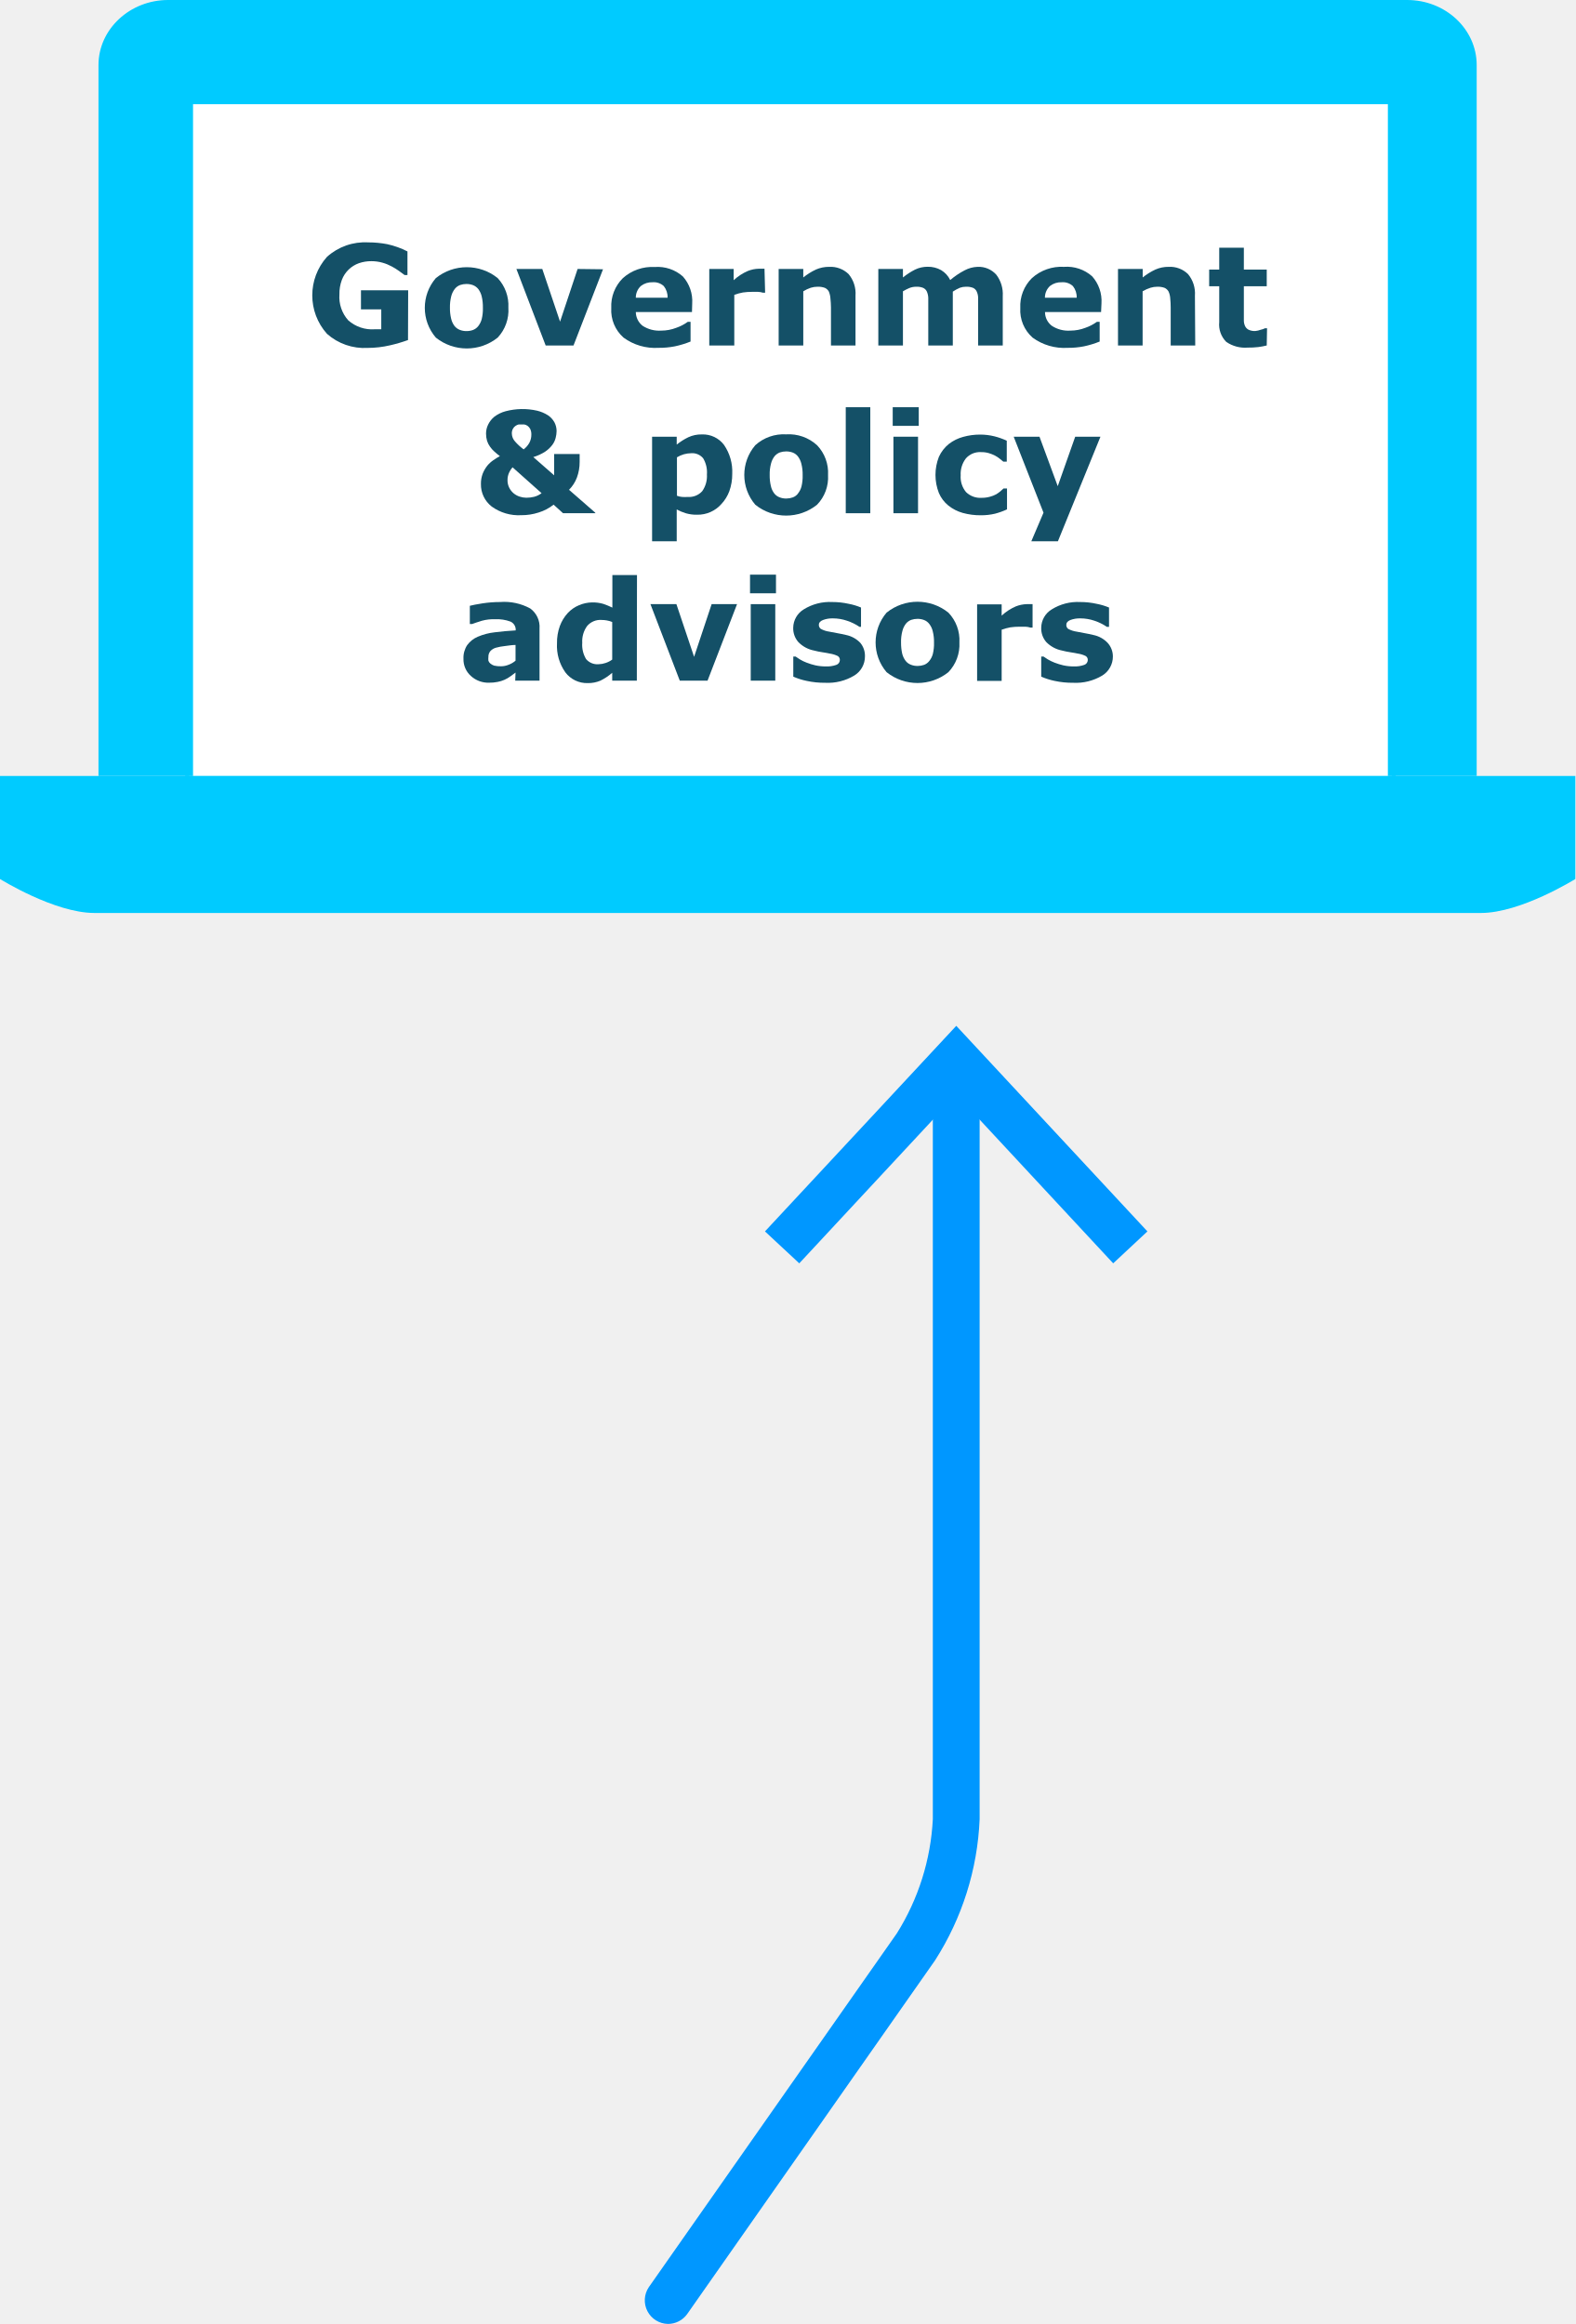
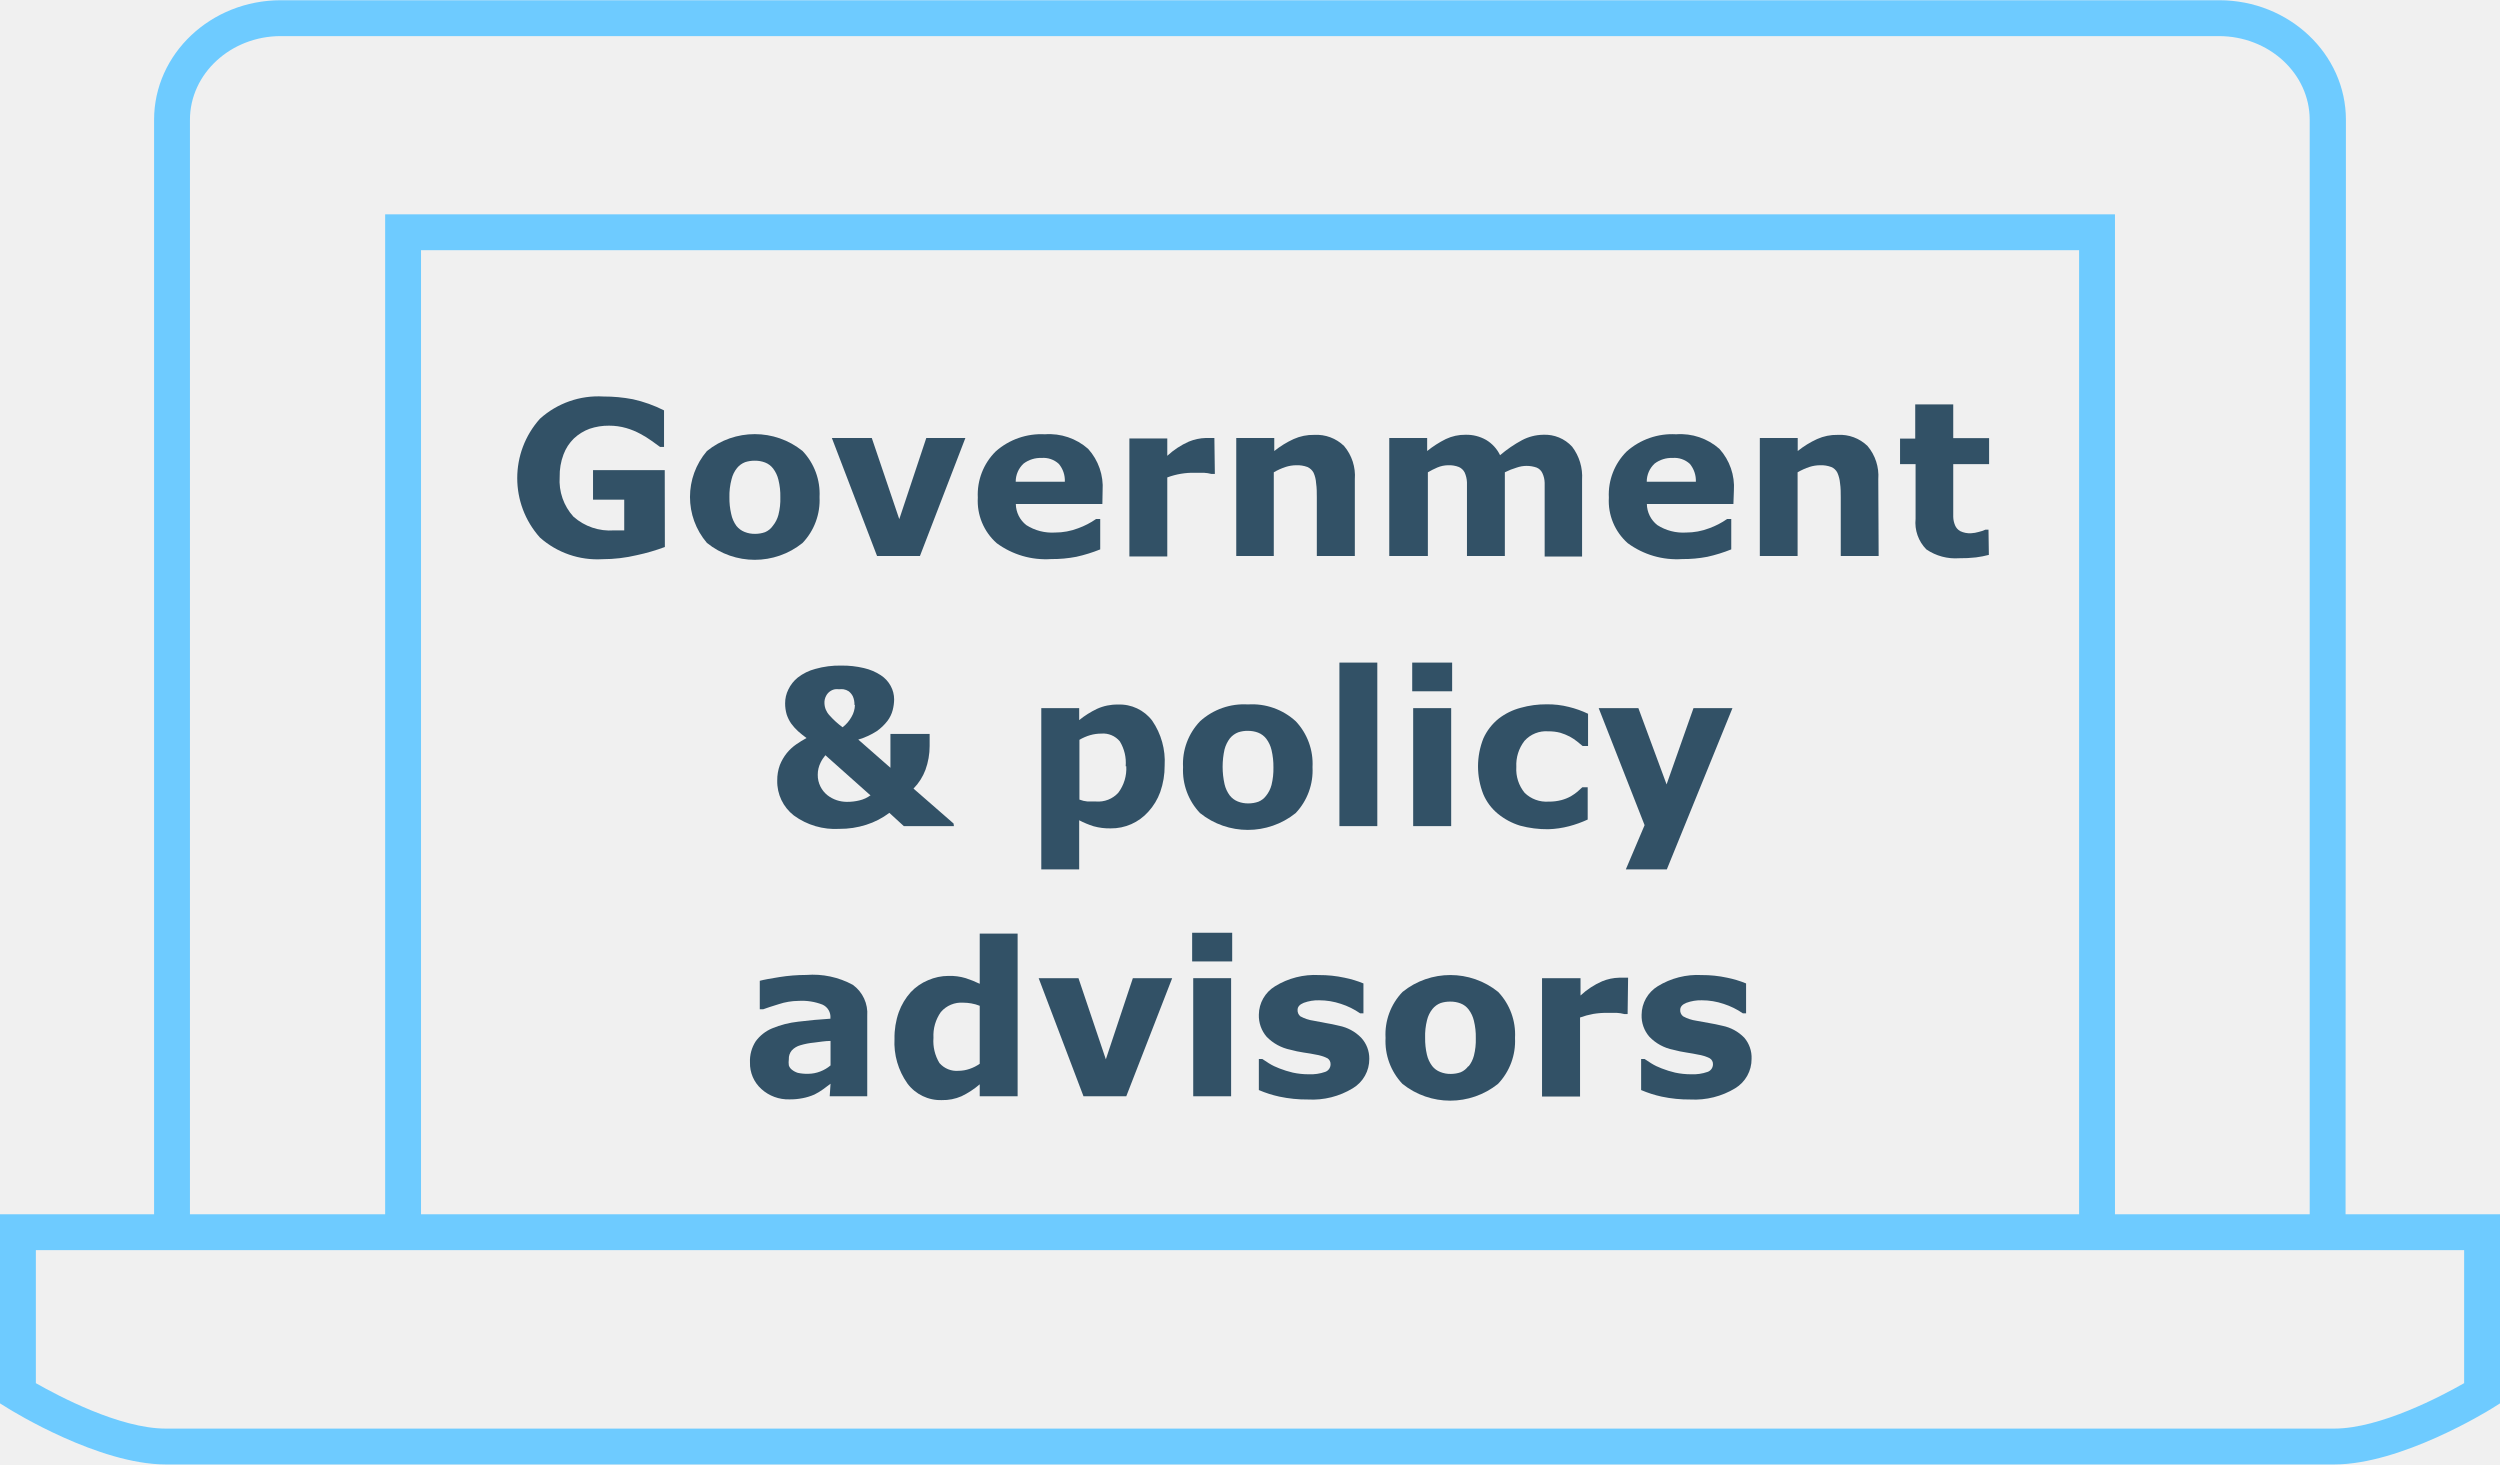
- <svg xmlns="http://www.w3.org/2000/svg" id="afeffcc4-67c7-4dec-82b9-a93446658d7a" data-name="step5" viewBox="0 0 200.24 295.51">
+ <svg xmlns="http://www.w3.org/2000/svg" viewBox="0 0 209.14 122.51">
  <defs>
-     <style>.e803ece7-12a7-47c3-8805-55525eedd2a8{fill:#0097ff;}.bf9d96b6-3278-4736-8ad5-0d0b745de29f{fill:#00cbff;}.fc7dc195-e291-43d7-87df-3a882e9edf15{fill:#fff;stroke:#00cbff;stroke-miterlimit:10;}.a5e26a84-f7de-486a-a363-927e41615ff6{fill:#145067;}</style>
+     <style>.cls-1{fill:#6ecbff;}.cls-2{isolation:isolate;}.cls-3{fill:#325166;}</style>
  </defs>
-   <path class="e803ece7-12a7-47c3-8805-55525eedd2a8" d="M550.64,461.57a3,3,0,0,1-2.43-4.67l31.54-45a30.2,30.2,0,0,0,4.57-14.52V303a3,3,0,0,1,5.95,0v94.4a36.07,36.07,0,0,1-5.66,17.93l-31.53,45A3,3,0,0,1,550.64,461.57Z" transform="translate(-465.73 -166.07)" />
-   <polygon class="e803ece7-12a7-47c3-8805-55525eedd2a8" points="145.87 156.58 141.52 160.64 121.57 139.17 101.61 160.64 97.25 156.58 121.57 130.44 145.87 156.58" />
-   <path class="bf9d96b6-3278-4736-8ad5-0d0b745de29f" d="M478.25,264.74v-90.4c0-4.56,4-8.27,8.84-8.27H644.62c4.88,0,8.84,3.71,8.84,8.27v90.4" transform="translate(-465.73 -166.07)" />
-   <polyline class="fc7dc195-e291-43d7-87df-3a882e9edf15" points="176.94 98.68 176.94 12.75 24.04 12.75 24.04 98.68" />
-   <path class="bf9d96b6-3278-4736-8ad5-0d0b745de29f" d="M465.73,264.74v13.1s6.92,4.32,12,4.32H654c5.09,0,12-4.32,12-4.32v-13.1Z" transform="translate(-465.73 -166.07)" />
-   <path class="a5e26a84-f7de-486a-a363-927e41615ff6" d="M517.6,209.31a19.3,19.3,0,0,1-2.29.67,12.6,12.6,0,0,1-2.85.33,7.16,7.16,0,0,1-5.16-1.79,7.34,7.34,0,0,1,0-9.79,7.21,7.21,0,0,1,5.24-1.84,12.68,12.68,0,0,1,2.43.23,10.52,10.52,0,0,1,2.56.92v3h-.37l-.71-.52a7.66,7.66,0,0,0-.9-.56,5.71,5.71,0,0,0-1.17-.48,5.15,5.15,0,0,0-1.43-.2,4.75,4.75,0,0,0-1.6.26,3.63,3.63,0,0,0-1.29.8,3.58,3.58,0,0,0-.87,1.32,5,5,0,0,0-.31,1.85A4.45,4.45,0,0,0,510,206.8a4.56,4.56,0,0,0,3.36,1.14h.42l.42,0v-2.53h-2.58v-2.43h6Z" transform="translate(-465.73 -166.07)" />
-   <path class="a5e26a84-f7de-486a-a363-927e41615ff6" d="M530.36,205.18A5.08,5.08,0,0,1,529,209a6.29,6.29,0,0,1-7.86,0,5.8,5.8,0,0,1,0-7.57,6.27,6.27,0,0,1,7.86,0A5.11,5.11,0,0,1,530.36,205.18Zm-3.84,2.37a2.54,2.54,0,0,0,.45-.9,5.49,5.49,0,0,0,.15-1.45,5.89,5.89,0,0,0-.15-1.44,2.59,2.59,0,0,0-.43-.93,1.62,1.62,0,0,0-.67-.5,2.32,2.32,0,0,0-.84-.15,2.44,2.44,0,0,0-.8.13,1.56,1.56,0,0,0-.67.48,2.53,2.53,0,0,0-.46.93,5.52,5.52,0,0,0-.17,1.48,5.6,5.6,0,0,0,.15,1.38,2.48,2.48,0,0,0,.43.94,1.63,1.63,0,0,0,.66.49,2.26,2.26,0,0,0,.88.16,2.38,2.38,0,0,0,.81-.14A1.57,1.57,0,0,0,526.52,207.55Z" transform="translate(-465.73 -166.07)" />
-   <path class="a5e26a84-f7de-486a-a363-927e41615ff6" d="M542.39,200.31,538.64,210H535.1l-3.72-9.73h3.29l2.26,6.7,2.23-6.7Z" transform="translate(-465.73 -166.07)" />
-   <path class="a5e26a84-f7de-486a-a363-927e41615ff6" d="M553.7,205.75h-7.14a2.25,2.25,0,0,0,.87,1.75,3.86,3.86,0,0,0,2.36.61,5.27,5.27,0,0,0,1.92-.36,5.61,5.61,0,0,0,1.46-.76h.35v2.51a12,12,0,0,1-2,.61,10.27,10.27,0,0,1-2.07.19A6.81,6.81,0,0,1,545,209a4.65,4.65,0,0,1-1.56-3.76,5,5,0,0,1,1.48-3.81,5.61,5.61,0,0,1,4.05-1.41,4.84,4.84,0,0,1,3.57,1.2,4.71,4.71,0,0,1,1.19,3.45Zm-3.1-1.82a2.24,2.24,0,0,0-.48-1.48,1.88,1.88,0,0,0-1.43-.49,2.28,2.28,0,0,0-1.48.47,2,2,0,0,0-.65,1.5Z" transform="translate(-465.73 -166.07)" />
-   <path class="a5e26a84-f7de-486a-a363-927e41615ff6" d="M563,203.29h-.27a2.5,2.5,0,0,0-.64-.11l-.74,0a8.06,8.06,0,0,0-1.17.08,6.77,6.77,0,0,0-1.1.3V210H555.9v-9.73H559v1.43a6.39,6.39,0,0,1,1.79-1.17,4,4,0,0,1,1.4-.29h.37l.36,0Z" transform="translate(-465.73 -166.07)" />
-   <path class="a5e26a84-f7de-486a-a363-927e41615ff6" d="M574.49,210h-3.12v-4.82a11.5,11.5,0,0,0-.07-1.18,2.72,2.72,0,0,0-.2-.86,1.11,1.11,0,0,0-.51-.47,2.52,2.52,0,0,0-.93-.14,2.9,2.9,0,0,0-.86.13,4.48,4.48,0,0,0-.95.45V210h-3.13v-9.73h3.13v1.08a8,8,0,0,1,1.59-1,4.14,4.14,0,0,1,1.7-.35,3.3,3.3,0,0,1,2.47.92,3.84,3.84,0,0,1,.88,2.75Z" transform="translate(-465.73 -166.07)" />
-   <path class="a5e26a84-f7de-486a-a363-927e41615ff6" d="M586.86,203.15V210h-3.12v-4.86c0-.47,0-.87,0-1.21a2.19,2.19,0,0,0-.19-.81.94.94,0,0,0-.47-.45,2.15,2.15,0,0,0-.89-.14,2.28,2.28,0,0,0-.89.18,7.05,7.05,0,0,0-.78.4V210h-3.13v-9.73h3.13v1.08a8.61,8.61,0,0,1,1.54-1,3.63,3.63,0,0,1,1.62-.36,3.35,3.35,0,0,1,1.7.43,3,3,0,0,1,1.15,1.26,9.73,9.73,0,0,1,1.82-1.23A3.8,3.8,0,0,1,590,200a3,3,0,0,1,2.39,1,4.07,4.07,0,0,1,.82,2.72V210h-3.13v-4.86c0-.48,0-.88,0-1.21a2,2,0,0,0-.19-.81.92.92,0,0,0-.46-.45,2.26,2.26,0,0,0-.91-.14,2.21,2.21,0,0,0-.76.13A5.78,5.78,0,0,0,586.86,203.15Z" transform="translate(-465.73 -166.07)" />
-   <path class="a5e26a84-f7de-486a-a363-927e41615ff6" d="M605.71,205.75h-7.13a2.19,2.19,0,0,0,.87,1.75,3.82,3.82,0,0,0,2.36.61,5.26,5.26,0,0,0,1.91-.36,5.61,5.61,0,0,0,1.46-.76h.35v2.51a12,12,0,0,1-2,.61,10.2,10.2,0,0,1-2.07.19A6.83,6.83,0,0,1,597,209a4.65,4.65,0,0,1-1.56-3.76,5,5,0,0,1,1.48-3.81A5.61,5.61,0,0,1,601,200a4.84,4.84,0,0,1,3.57,1.2,4.71,4.71,0,0,1,1.19,3.45Zm-3.1-1.82a2.24,2.24,0,0,0-.48-1.48,1.88,1.88,0,0,0-1.43-.49,2.28,2.28,0,0,0-1.48.47,2,2,0,0,0-.65,1.5Z" transform="translate(-465.73 -166.07)" />
-   <path class="a5e26a84-f7de-486a-a363-927e41615ff6" d="M617.68,210h-3.12v-4.82a11.51,11.51,0,0,0-.06-1.18,2.43,2.43,0,0,0-.21-.86,1.11,1.11,0,0,0-.51-.47,2.52,2.52,0,0,0-.93-.14,2.9,2.9,0,0,0-.86.13,4.72,4.72,0,0,0-1,.45V210h-3.13v-9.73H611v1.08a8,8,0,0,1,1.6-1,4.07,4.07,0,0,1,1.7-.35,3.27,3.27,0,0,1,2.46.92,3.84,3.84,0,0,1,.88,2.75Z" transform="translate(-465.73 -166.07)" />
-   <path class="a5e26a84-f7de-486a-a363-927e41615ff6" d="M626.77,210a10.51,10.51,0,0,1-1.06.2,10.9,10.9,0,0,1-1.38.07,4.2,4.2,0,0,1-2.71-.73,3.12,3.12,0,0,1-.89-2.52v-4.55h-1.28v-2.12h1.28v-2.78h3.13v2.78h2.91v2.12h-2.91v3.45c0,.34,0,.64,0,.89a1.67,1.67,0,0,0,.14.69,1,1,0,0,0,.43.48,1.77,1.77,0,0,0,.89.18A2.6,2.6,0,0,0,626,208a2,2,0,0,0,.55-.19h.26Z" transform="translate(-465.73 -166.07)" />
-   <path class="a5e26a84-f7de-486a-a363-927e41615ff6" d="M541.44,231.33h-4.13l-1.2-1.09a5.78,5.78,0,0,1-1.91,1,6.94,6.94,0,0,1-2.2.34,5.85,5.85,0,0,1-3.76-1.1,3.54,3.54,0,0,1-1.37-2.88,3.59,3.59,0,0,1,.22-1.29,4.12,4.12,0,0,1,.57-1,3.79,3.79,0,0,1,.78-.72,8.44,8.44,0,0,1,.84-.52q-.36-.27-.69-.57a3.44,3.44,0,0,1-.57-.64,2.64,2.64,0,0,1-.37-.73,3.24,3.24,0,0,1-.13-.92,2.58,2.58,0,0,1,.26-1.14,3,3,0,0,1,.78-1,4.17,4.17,0,0,1,1.45-.71,8.41,8.41,0,0,1,4-.07,4.55,4.55,0,0,1,1.39.59,2.6,2.6,0,0,1,.81.88,2.41,2.41,0,0,1,.28,1.12,3.62,3.62,0,0,1-.12.87,2.49,2.49,0,0,1-.43.9,3.8,3.8,0,0,1-.89.84,5.87,5.87,0,0,1-1.52.7l2.65,2.32V223.8h3.24v1a5.66,5.66,0,0,1-.35,2,4.37,4.37,0,0,1-1,1.55l3.3,2.88Zm-6.86-2.55-3.69-3.29a2.42,2.42,0,0,0-.41.62,2.19,2.19,0,0,0-.23,1,2.08,2.08,0,0,0,.23,1,2.24,2.24,0,0,0,.55.69,2.32,2.32,0,0,0,.77.42,2.79,2.79,0,0,0,.84.14,4.07,4.07,0,0,0,1-.12A2.71,2.71,0,0,0,534.58,228.78Zm-1.3-7.45a1.6,1.6,0,0,0-.14-.71,1.14,1.14,0,0,0-.34-.4,1.07,1.07,0,0,0-.43-.18l-.37,0-.33,0a1.24,1.24,0,0,0-.41.19,1,1,0,0,0-.32.36,1.14,1.14,0,0,0-.14.62,1.53,1.53,0,0,0,.41,1,6.73,6.73,0,0,0,1.09,1,2.71,2.71,0,0,0,.73-.84A2.19,2.19,0,0,0,533.28,221.33Z" transform="translate(-465.73 -166.07)" />
-   <path class="a5e26a84-f7de-486a-a363-927e41615ff6" d="M558.82,226.33a6.38,6.38,0,0,1-.37,2.2,4.85,4.85,0,0,1-1,1.62,4,4,0,0,1-3.1,1.37,4.83,4.83,0,0,1-1.41-.18,6.43,6.43,0,0,1-1.18-.49v4.05h-3.13V221.6h3.13v1a7.84,7.84,0,0,1,1.47-.93,3.89,3.89,0,0,1,1.72-.36,3.36,3.36,0,0,1,2.83,1.34A6,6,0,0,1,558.82,226.33Zm-3.22.07a3.47,3.47,0,0,0-.48-2.06,1.8,1.8,0,0,0-1.53-.64,3.63,3.63,0,0,0-.91.13,3.71,3.71,0,0,0-.89.39v4.89a2.43,2.43,0,0,0,.67.15,5.37,5.37,0,0,0,.7,0,2.26,2.26,0,0,0,1.84-.73A3.32,3.32,0,0,0,555.6,226.4Z" transform="translate(-465.73 -166.07)" />
-   <path class="a5e26a84-f7de-486a-a363-927e41615ff6" d="M571,226.47a5,5,0,0,1-1.4,3.78,6.27,6.27,0,0,1-7.85,0,5.82,5.82,0,0,1,0-7.57,5.37,5.37,0,0,1,3.92-1.38,5.31,5.31,0,0,1,3.94,1.39A5.07,5.07,0,0,1,571,226.47Zm-3.84,2.37a2.4,2.4,0,0,0,.46-.9,5.49,5.49,0,0,0,.15-1.45,5.4,5.4,0,0,0-.16-1.44,2.51,2.51,0,0,0-.43-.93,1.53,1.53,0,0,0-.66-.5,2.34,2.34,0,0,0-.85-.15,2.48,2.48,0,0,0-.8.13,1.68,1.68,0,0,0-.67.48,2.52,2.52,0,0,0-.45.93,5.14,5.14,0,0,0-.17,1.48,5.6,5.6,0,0,0,.15,1.38,2.34,2.34,0,0,0,.43.94,1.51,1.51,0,0,0,.66.49,2.23,2.23,0,0,0,.88.16,2.46,2.46,0,0,0,.81-.14A1.48,1.48,0,0,0,567.17,228.84Z" transform="translate(-465.73 -166.07)" />
-   <path class="a5e26a84-f7de-486a-a363-927e41615ff6" d="M576.37,231.33h-3.12V217.85h3.12Z" transform="translate(-465.73 -166.07)" />
-   <path class="a5e26a84-f7de-486a-a363-927e41615ff6" d="M582.53,220.22h-3.31v-2.37h3.31Zm-.09,11.11h-3.13V221.6h3.13Z" transform="translate(-465.73 -166.07)" />
-   <path class="a5e26a84-f7de-486a-a363-927e41615ff6" d="M590.44,231.59a8.41,8.41,0,0,1-2.32-.3,5.13,5.13,0,0,1-1.83-.94,4.14,4.14,0,0,1-1.2-1.59,6.3,6.3,0,0,1,0-4.6,4.48,4.48,0,0,1,1.27-1.64,5.17,5.17,0,0,1,1.82-.9,8,8,0,0,1,2.14-.29,7.52,7.52,0,0,1,1.83.22,8.79,8.79,0,0,1,1.57.56v2.66h-.44l-.44-.36a3.7,3.7,0,0,0-.62-.41,4.53,4.53,0,0,0-.78-.31,3.26,3.26,0,0,0-1-.13,2.37,2.37,0,0,0-1.91.79,3.23,3.23,0,0,0-.67,2.16,3,3,0,0,0,.68,2.13,2.59,2.59,0,0,0,2,.73,3.76,3.76,0,0,0,1.05-.14,3.51,3.51,0,0,0,.79-.31,4.33,4.33,0,0,0,.52-.37l.41-.37h.44v2.66a9,9,0,0,1-1.53.55A7.57,7.57,0,0,1,590.44,231.59Z" transform="translate(-465.73 -166.07)" />
-   <path class="a5e26a84-f7de-486a-a363-927e41615ff6" d="M600.2,227.89l2.22-6.29h3.21l-5.41,13.3h-3.38l1.55-3.64-3.79-9.66h3.28Z" transform="translate(-465.73 -166.07)" />
-   <path class="a5e26a84-f7de-486a-a363-927e41615ff6" d="M531.27,251.59l-.62.46a4,4,0,0,1-1.66.73,5.22,5.22,0,0,1-1.08.1,3.27,3.27,0,0,1-2.32-.86,2.82,2.82,0,0,1-.94-2.19,2.93,2.93,0,0,1,.48-1.74,3.22,3.22,0,0,1,1.35-1.06,7.62,7.62,0,0,1,2.15-.56c.85-.11,1.74-.19,2.66-.24v0a1.13,1.13,0,0,0-.66-1.12,4.88,4.88,0,0,0-1.94-.3A5.62,5.62,0,0,0,527,245c-.58.18-1,.32-1.25.42h-.29V243.1c.33-.09.87-.19,1.61-.31a15.12,15.12,0,0,1,2.23-.17,6.89,6.89,0,0,1,3.84.82,2.89,2.89,0,0,1,1.18,2.56v6.62h-3.09Zm0-1.51v-2c-.42,0-.88.08-1.37.14a6.84,6.84,0,0,0-1.12.21,1.51,1.51,0,0,0-.71.43,1.1,1.1,0,0,0-.25.74,2.17,2.17,0,0,0,0,.49.79.79,0,0,0,.26.36,1.4,1.4,0,0,0,.48.26,3.59,3.59,0,0,0,.87.08,2.51,2.51,0,0,0,.95-.19A2.92,2.92,0,0,0,531.27,250.08Z" transform="translate(-465.73 -166.07)" />
-   <path class="a5e26a84-f7de-486a-a363-927e41615ff6" d="M546.69,252.62h-3.13v-1a6.85,6.85,0,0,1-1.5,1,3.94,3.94,0,0,1-1.62.31,3.43,3.43,0,0,1-2.84-1.37,5.84,5.84,0,0,1-1.06-3.69,6.17,6.17,0,0,1,.36-2.19,5,5,0,0,1,1-1.65,4.08,4.08,0,0,1,1.43-1,4.37,4.37,0,0,1,1.67-.36,4.78,4.78,0,0,1,1.44.19,10.59,10.59,0,0,1,1.14.47v-4.14h3.13Zm-3.13-2.68v-4.78a3.22,3.22,0,0,0-.69-.2,4,4,0,0,0-.66-.06,2.21,2.21,0,0,0-1.84.77,3.31,3.31,0,0,0-.62,2.13,3.52,3.52,0,0,0,.49,2.08,1.88,1.88,0,0,0,1.59.65,2.94,2.94,0,0,0,.89-.16A3,3,0,0,0,543.56,249.94Z" transform="translate(-465.73 -166.07)" />
-   <path class="a5e26a84-f7de-486a-a363-927e41615ff6" d="M559.43,242.89l-3.75,9.73h-3.53l-3.73-9.73h3.3l2.25,6.7,2.23-6.7Z" transform="translate(-465.73 -166.07)" />
-   <path class="a5e26a84-f7de-486a-a363-927e41615ff6" d="M564.38,241.51h-3.3v-2.37h3.3Zm-.09,11.11h-3.12v-9.73h3.12Z" transform="translate(-465.73 -166.07)" />
-   <path class="a5e26a84-f7de-486a-a363-927e41615ff6" d="M575.69,249.54a2.82,2.82,0,0,1-1.36,2.43,6.51,6.51,0,0,1-3.7.92,10.61,10.61,0,0,1-2.35-.24,8.55,8.55,0,0,1-1.7-.54v-2.56h.29l.54.36a5.08,5.08,0,0,0,.87.42,8,8,0,0,0,1.1.34,6.14,6.14,0,0,0,1.32.14,3.57,3.57,0,0,0,1.36-.2.66.66,0,0,0,.44-.6.57.57,0,0,0-.26-.52,3.37,3.37,0,0,0-1-.31c-.23-.05-.54-.11-.94-.17a8.91,8.91,0,0,1-1.08-.22,3.77,3.77,0,0,1-2-1.08,2.63,2.63,0,0,1-.65-1.82,2.78,2.78,0,0,1,1.33-2.33,6.27,6.27,0,0,1,3.64-.94,9.49,9.49,0,0,1,2.09.23,7.57,7.57,0,0,1,1.56.47v2.46H575a6.36,6.36,0,0,0-1.59-.78,5.56,5.56,0,0,0-1.79-.3,3.34,3.34,0,0,0-1.27.21c-.35.14-.52.34-.52.59a.63.63,0,0,0,.24.53,3.13,3.13,0,0,0,1.1.36c.31.07.66.13,1,.19s.74.14,1.11.23a3.47,3.47,0,0,1,1.82,1A2.56,2.56,0,0,1,575.69,249.54Z" transform="translate(-465.73 -166.07)" />
-   <path class="a5e26a84-f7de-486a-a363-927e41615ff6" d="M587.7,247.76a5.08,5.08,0,0,1-1.4,3.78,6.29,6.29,0,0,1-7.86,0,5.83,5.83,0,0,1,0-7.57,6.27,6.27,0,0,1,7.86,0A5.07,5.07,0,0,1,587.7,247.76Zm-3.84,2.37a2.4,2.4,0,0,0,.46-.9,5.49,5.49,0,0,0,.15-1.45,5.4,5.4,0,0,0-.16-1.44,2.39,2.39,0,0,0-.43-.92,1.51,1.51,0,0,0-.67-.51,2.32,2.32,0,0,0-.84-.15,2.48,2.48,0,0,0-.8.13,1.62,1.62,0,0,0-.67.48,2.52,2.52,0,0,0-.45.93,5.14,5.14,0,0,0-.17,1.48,6.18,6.18,0,0,0,.14,1.38,2.49,2.49,0,0,0,.44.94,1.51,1.51,0,0,0,.66.49,2.23,2.23,0,0,0,.88.16,2.46,2.46,0,0,0,.81-.14A1.54,1.54,0,0,0,583.86,250.13Z" transform="translate(-465.73 -166.07)" />
-   <path class="a5e26a84-f7de-486a-a363-927e41615ff6" d="M597,245.87h-.28a2.34,2.34,0,0,0-.64-.11l-.73,0a8.11,8.11,0,0,0-1.18.08,7.05,7.05,0,0,0-1.1.3v6.51h-3.12v-9.73h3.12v1.43a6.39,6.39,0,0,1,1.79-1.17,4.07,4.07,0,0,1,1.4-.29h.37l.37,0Z" transform="translate(-465.73 -166.07)" />
-   <path class="a5e26a84-f7de-486a-a363-927e41615ff6" d="M607.21,249.54a2.83,2.83,0,0,1-1.35,2.43,6.53,6.53,0,0,1-3.7.92,10.71,10.71,0,0,1-2.36-.24,8.78,8.78,0,0,1-1.7-.54v-2.56h.29l.54.36a6,6,0,0,0,.87.42,8.44,8.44,0,0,0,1.1.34,6.14,6.14,0,0,0,1.32.14,3.57,3.57,0,0,0,1.36-.2.66.66,0,0,0,.44-.6.57.57,0,0,0-.26-.52,3.27,3.27,0,0,0-1-.31c-.23-.05-.54-.11-.94-.17a9.78,9.78,0,0,1-1.08-.22,3.81,3.81,0,0,1-2-1.08,2.63,2.63,0,0,1-.64-1.82,2.76,2.76,0,0,1,1.33-2.33,6.23,6.23,0,0,1,3.63-.94,9.43,9.43,0,0,1,2.09.23,7.9,7.9,0,0,1,1.57.47v2.46h-.27a6.29,6.29,0,0,0-1.58-.78,5.57,5.57,0,0,0-1.8-.3,3.37,3.37,0,0,0-1.27.21c-.34.14-.51.34-.51.59a.62.62,0,0,0,.23.53,3.22,3.22,0,0,0,1.1.36c.32.07.66.13,1,.19s.73.14,1.1.23a3.43,3.43,0,0,1,1.82,1A2.56,2.56,0,0,1,607.21,249.54Z" transform="translate(-465.73 -166.07)" />
+   <g id="Capa_3" data-name="Capa 3">
+     <g id="Group_332" data-name="Group 332">
+       <g id="Path_520" data-name="Path 520">
+         <path class="cls-1" d="M304,285.25h-3V192.19c0-3.87-3.41-7-7.6-7H131.27c-4.19,0-7.6,3.15-7.6,7v93.06h-3V192.19c0-5.52,4.76-10,10.6-10H293.43c5.85,0,10.6,4.5,10.6,10Z" transform="translate(-107.78 -182.17)" />
+       </g>
+       <g id="Path_521" data-name="Path 521">
+         <polygon class="cls-1" points="35.22 103.08 32.22 103.08 32.22 17.93 176.93 17.93 176.93 103.08 173.93 103.08 173.93 20.93 35.22 20.93 35.22 103.08" />
+       </g>
+       <g id="Path_522" data-name="Path 522">
+         <path class="cls-1" d="M303.06,304.68H121.64c-5.6,0-12.84-4.48-13.15-4.67l-.71-.44V283.75H316.92v15.82l-.7.44C315.91,300.2,308.66,304.68,303.06,304.68Zm-192.28-6.8c1.87,1.06,7,3.8,10.86,3.8H303.06c3.84,0,9-2.74,10.86-3.8V286.75H110.78Z" transform="translate(-107.78 -182.17)" />
+       </g>
+     </g>
+     <g id="Government_policy_advisors" data-name="Government policy advisors" class="cls-2">
+       <g class="cls-2">
+         <path class="cls-3" d="M163.4,227.93a16.73,16.73,0,0,1-2.33.68,12.46,12.46,0,0,1-2.89.34,7.23,7.23,0,0,1-5.23-1.81,7.45,7.45,0,0,1,0-9.94,7.28,7.28,0,0,1,5.31-1.86,13,13,0,0,1,2.47.23,11.13,11.13,0,0,1,2.6.93v3.06H163l-.72-.52a8,8,0,0,0-.92-.57,6,6,0,0,0-1.19-.49,5.17,5.17,0,0,0-1.44-.2,4.93,4.93,0,0,0-1.63.26,3.88,3.88,0,0,0-1.31.81,3.62,3.62,0,0,0-.87,1.34,5,5,0,0,0-.32,1.88,4.48,4.48,0,0,0,1.15,3.32,4.6,4.6,0,0,0,3.4,1.15h.43l.42,0v-2.57h-2.61v-2.47h6Z" transform="translate(-107.78 -182.17)" />
+         <path class="cls-3" d="M176.34,223.75a5.19,5.19,0,0,1-1.42,3.84,6.37,6.37,0,0,1-8,0,5.92,5.92,0,0,1,0-7.69,6.37,6.37,0,0,1,8,0A5.19,5.19,0,0,1,176.34,223.75Zm-3.9,2.4a2.44,2.44,0,0,0,.46-.91,5.24,5.24,0,0,0,.16-1.47,5.51,5.51,0,0,0-.16-1.46,2.49,2.49,0,0,0-.44-.94,1.53,1.53,0,0,0-.68-.51,2.34,2.34,0,0,0-.85-.15,2.55,2.55,0,0,0-.81.12,1.61,1.61,0,0,0-.68.49,2.36,2.36,0,0,0-.46.94,5.33,5.33,0,0,0-.18,1.51,5.77,5.77,0,0,0,.15,1.4,2.54,2.54,0,0,0,.44,1,1.65,1.65,0,0,0,.68.5,2.24,2.24,0,0,0,.89.16,2.48,2.48,0,0,0,.82-.14A1.51,1.51,0,0,0,172.44,226.15Z" transform="translate(-107.78 -182.17)" />
+         <path class="cls-3" d="M188.54,218.81l-3.8,9.87h-3.59l-3.78-9.87h3.34l2.3,6.79,2.26-6.79Z" transform="translate(-107.78 -182.17)" />
+         <path class="cls-3" d="M200,224.33h-7.24a2.28,2.28,0,0,0,.88,1.77,4,4,0,0,0,2.4.62,5.34,5.34,0,0,0,1.94-.36,6.39,6.39,0,0,0,1.49-.77h.35v2.54a12.72,12.72,0,0,1-2,.62,10.58,10.58,0,0,1-2.1.19,6.91,6.91,0,0,1-4.56-1.33,4.72,4.72,0,0,1-1.58-3.81,5.08,5.08,0,0,1,1.5-3.87,5.73,5.73,0,0,1,4.11-1.43,4.92,4.92,0,0,1,3.62,1.22,4.74,4.74,0,0,1,1.21,3.5Zm-3.14-1.86a2.17,2.17,0,0,0-.5-1.49,1.9,1.9,0,0,0-1.45-.5,2.36,2.36,0,0,0-1.5.47,2.06,2.06,0,0,0-.66,1.52Z" transform="translate(-107.78 -182.17)" />
+         <path class="cls-3" d="M209.41,221.82h-.28a3.06,3.06,0,0,0-.65-.1c-.3,0-.55,0-.74,0a6.23,6.23,0,0,0-2.31.39v6.61h-3.17v-9.87h3.17v1.45a6.58,6.58,0,0,1,1.81-1.19,4,4,0,0,1,1.42-.3H209l.37,0Z" transform="translate(-107.78 -182.17)" />
+         <path class="cls-3" d="M221.12,228.68h-3.18v-4.9c0-.39,0-.79-.06-1.19a2.5,2.5,0,0,0-.21-.87,1.08,1.08,0,0,0-.51-.48,2.42,2.42,0,0,0-.95-.15,3,3,0,0,0-.87.14,5.09,5.09,0,0,0-1,.45v7H211.2v-9.87h3.18v1.09a7.74,7.74,0,0,1,1.62-1,4,4,0,0,1,1.72-.35,3.31,3.31,0,0,1,2.5.93,3.86,3.86,0,0,1,.9,2.78Z" transform="translate(-107.78 -182.17)" />
+         <path class="cls-3" d="M233.67,221.68v7H230.5v-4.93c0-.48,0-.89,0-1.23a2.25,2.25,0,0,0-.19-.82,1,1,0,0,0-.48-.46,2.22,2.22,0,0,0-.9-.15,2.39,2.39,0,0,0-.91.19,7.25,7.25,0,0,0-.79.4v7H224v-9.87h3.17v1.09a8.6,8.6,0,0,1,1.56-1,3.76,3.76,0,0,1,1.65-.36,3.33,3.33,0,0,1,1.72.43,3,3,0,0,1,1.17,1.28,10.43,10.43,0,0,1,1.84-1.26,3.93,3.93,0,0,1,1.76-.45,3.08,3.08,0,0,1,2.43,1,4.12,4.12,0,0,1,.83,2.76v6.43H237v-4.93q0-.74,0-1.23a2,2,0,0,0-.19-.82.92.92,0,0,0-.47-.46,2.52,2.52,0,0,0-1.69,0A5.82,5.82,0,0,0,233.67,221.68Z" transform="translate(-107.78 -182.17)" />
+         <path class="cls-3" d="M252.79,224.33h-7.24a2.28,2.28,0,0,0,.88,1.77,4,4,0,0,0,2.4.62,5.38,5.38,0,0,0,1.94-.36,6.39,6.39,0,0,0,1.49-.77h.35v2.54a12.72,12.72,0,0,1-2,.62,10.58,10.58,0,0,1-2.1.19,6.91,6.91,0,0,1-4.56-1.33,4.72,4.72,0,0,1-1.58-3.81,5.08,5.08,0,0,1,1.5-3.87A5.73,5.73,0,0,1,248,218.5a4.92,4.92,0,0,1,3.62,1.22,4.74,4.74,0,0,1,1.21,3.5Zm-3.14-1.86a2.22,2.22,0,0,0-.5-1.49,1.9,1.9,0,0,0-1.45-.5,2.34,2.34,0,0,0-1.5.47,2.06,2.06,0,0,0-.66,1.52Z" transform="translate(-107.78 -182.17)" />
+         <path class="cls-3" d="M264.94,228.68h-3.17v-4.9c0-.39,0-.79-.06-1.19a2.71,2.71,0,0,0-.22-.87,1,1,0,0,0-.51-.48,2.4,2.4,0,0,0-.94-.15,3,3,0,0,0-.88.14,5.4,5.4,0,0,0-1,.45v7H255v-9.87h3.17v1.09a7.74,7.74,0,0,1,1.62-1,4,4,0,0,1,1.72-.35,3.31,3.31,0,0,1,2.5.93,3.86,3.86,0,0,1,.9,2.78Z" transform="translate(-107.78 -182.17)" />
+         <path class="cls-3" d="M274.16,228.59a8.61,8.61,0,0,1-1.08.21,11.13,11.13,0,0,1-1.4.07,4.32,4.32,0,0,1-2.75-.74,3.18,3.18,0,0,1-.9-2.56V221h-1.3v-2.14H268V216h3.18v2.82h3V221h-3v4.41a1.94,1.94,0,0,0,.15.7,1,1,0,0,0,.43.49,1.85,1.85,0,0,0,.91.18,2.75,2.75,0,0,0,.64-.11,2.68,2.68,0,0,0,.56-.19h.26Z" transform="translate(-107.78 -182.17)" />
+       </g>
+       <g class="cls-2">
+         <path class="cls-3" d="M187.58,251.28h-4.19l-1.21-1.11a6.39,6.39,0,0,1-1.94,1,7.19,7.19,0,0,1-2.24.34,5.86,5.86,0,0,1-3.81-1.12,3.6,3.6,0,0,1-1.39-2.92,3.65,3.65,0,0,1,.22-1.3,4,4,0,0,1,.58-1,3.9,3.9,0,0,1,.79-.73,9.62,9.62,0,0,1,.86-.53c-.25-.18-.48-.37-.71-.57a4.43,4.43,0,0,1-.58-.65,3.08,3.08,0,0,1-.37-.75,3.32,3.32,0,0,1-.13-.93,2.57,2.57,0,0,1,.27-1.16,2.87,2.87,0,0,1,.79-1,4.06,4.06,0,0,1,1.46-.72,7.42,7.42,0,0,1,2.19-.28,7.75,7.75,0,0,1,1.89.21,4.35,4.35,0,0,1,1.41.6,2.48,2.48,0,0,1,.82.89,2.35,2.35,0,0,1,.29,1.13,3.71,3.71,0,0,1-.12.89,2.56,2.56,0,0,1-.44.91,4.13,4.13,0,0,1-.9.86,6,6,0,0,1-1.54.7l2.69,2.36v-2.83h3.28v1a5.83,5.83,0,0,1-.35,2,4.49,4.49,0,0,1-1,1.57l3.35,2.92Zm-7-2.59-3.75-3.34a2.84,2.84,0,0,0-.41.63,2.24,2.24,0,0,0-.23,1,2.12,2.12,0,0,0,.23,1,2.19,2.19,0,0,0,.56.7,2.64,2.64,0,0,0,.79.43,2.74,2.74,0,0,0,.84.14,4.24,4.24,0,0,0,1.06-.12A2.53,2.53,0,0,0,180.62,248.69Zm-1.32-7.55a1.63,1.63,0,0,0-.14-.73,1.28,1.28,0,0,0-.34-.41,1.15,1.15,0,0,0-.44-.17,2,2,0,0,0-.37,0,1.42,1.42,0,0,0-.34,0,1.05,1.05,0,0,0-.74.55,1.18,1.18,0,0,0-.14.63,1.54,1.54,0,0,0,.42,1,6.9,6.9,0,0,0,1.1,1,2.83,2.83,0,0,0,.74-.86A2.07,2.07,0,0,0,179.3,241.14Z" transform="translate(-107.78 -182.17)" />
+         <path class="cls-3" d="M205.21,246.21a6.54,6.54,0,0,1-.37,2.22,4.92,4.92,0,0,1-1,1.65,4.15,4.15,0,0,1-3.15,1.39,5,5,0,0,1-1.43-.18,7.48,7.48,0,0,1-1.2-.5v4.11h-3.17V241.41h3.17v1a7.54,7.54,0,0,1,1.49-.94,4.05,4.05,0,0,1,1.75-.36,3.41,3.41,0,0,1,2.87,1.35A6,6,0,0,1,205.21,246.21Zm-3.26.06a3.44,3.44,0,0,0-.49-2.08,1.81,1.81,0,0,0-1.55-.65,3.42,3.42,0,0,0-.93.13,4,4,0,0,0-.9.39v5a2.5,2.5,0,0,0,.68.16c.24,0,.47,0,.71,0a2.27,2.27,0,0,0,1.86-.73A3.37,3.37,0,0,0,202,246.27Z" transform="translate(-107.78 -182.17)" />
+         <path class="cls-3" d="M217.58,246.35a5.19,5.19,0,0,1-1.41,3.84,6.39,6.39,0,0,1-8,0,5.19,5.19,0,0,1-1.42-3.84,5.14,5.14,0,0,1,1.43-3.85,5.46,5.46,0,0,1,4-1.4,5.4,5.4,0,0,1,4,1.41A5.19,5.19,0,0,1,217.58,246.35Zm-3.89,2.4a2.44,2.44,0,0,0,.46-.91,5.65,5.65,0,0,0,.16-1.47,6,6,0,0,0-.16-1.46,2.49,2.49,0,0,0-.44-.94,1.59,1.59,0,0,0-.68-.51,2.37,2.37,0,0,0-.85-.15,2.47,2.47,0,0,0-.81.12,1.7,1.7,0,0,0-.69.49,2.66,2.66,0,0,0-.46.94,6.7,6.7,0,0,0,0,2.91,2.54,2.54,0,0,0,.44.95,1.62,1.62,0,0,0,.67.5,2.29,2.29,0,0,0,.9.16,2.52,2.52,0,0,0,.82-.14A1.51,1.51,0,0,0,213.69,248.75Z" transform="translate(-107.78 -182.17)" />
+         <path class="cls-3" d="M223,251.28h-3.17V237.6H223Z" transform="translate(-107.78 -182.17)" />
+         <path class="cls-3" d="M229.26,240h-3.34v-2.4h3.34Zm-.08,11.28H226v-9.87h3.18Z" transform="translate(-107.78 -182.17)" />
+         <path class="cls-3" d="M237.3,251.54a8.71,8.71,0,0,1-2.36-.3,5.46,5.46,0,0,1-1.86-1,4.27,4.27,0,0,1-1.21-1.62,6.35,6.35,0,0,1,0-4.67,4.49,4.49,0,0,1,1.28-1.66,5.17,5.17,0,0,1,1.85-.91,7.84,7.84,0,0,1,2.17-.29,7.19,7.19,0,0,1,1.86.22,8.19,8.19,0,0,1,1.6.57v2.7h-.45l-.45-.37a4.3,4.3,0,0,0-.63-.42,4.66,4.66,0,0,0-.79-.32,3.75,3.75,0,0,0-1-.12,2.42,2.42,0,0,0-2,.8,3.29,3.29,0,0,0-.68,2.18,3.09,3.09,0,0,0,.7,2.17,2.61,2.61,0,0,0,2,.73,4,4,0,0,0,1.08-.13,3.5,3.5,0,0,0,.79-.32,4.48,4.48,0,0,0,.53-.37l.42-.38h.45v2.7a9.34,9.34,0,0,1-1.56.56A7.81,7.81,0,0,1,237.3,251.54Z" transform="translate(-107.78 -182.17)" />
+         <path class="cls-3" d="M247.2,247.79l2.25-6.38h3.26l-5.49,13.49h-3.43l1.57-3.7-3.84-9.79h3.32Z" transform="translate(-107.78 -182.17)" />
+       </g>
+       <g class="cls-2">
+         <path class="cls-3" d="M177.26,272.83l-.63.47a5.17,5.17,0,0,1-.71.43,4.57,4.57,0,0,1-1,.31,5.35,5.35,0,0,1-1.1.1,3.35,3.35,0,0,1-2.35-.87,2.89,2.89,0,0,1-.95-2.22,3,3,0,0,1,.48-1.77,3.26,3.26,0,0,1,1.37-1.08,7.94,7.94,0,0,1,2.18-.56c.87-.11,1.77-.19,2.7-.25v-.05a1.13,1.13,0,0,0-.67-1.13,4.76,4.76,0,0,0-2-.31,5.41,5.41,0,0,0-1.67.28c-.6.18-1,.32-1.28.42h-.29v-2.38c.33-.09.88-.19,1.63-.31a14.35,14.35,0,0,1,2.26-.18,7,7,0,0,1,3.9.83,2.94,2.94,0,0,1,1.2,2.6v6.72h-3.14Zm0-1.53v-2.05c-.42,0-.89.08-1.38.14a5.88,5.88,0,0,0-1.14.22,1.54,1.54,0,0,0-.72.43,1.08,1.08,0,0,0-.25.75,1.79,1.79,0,0,0,0,.5.72.72,0,0,0,.26.37,1.53,1.53,0,0,0,.49.26,3.59,3.59,0,0,0,.87.08,2.83,2.83,0,0,0,1-.19A3,3,0,0,0,177.26,271.3Z" transform="translate(-107.78 -182.17)" />
+         <path class="cls-3" d="M192.91,273.88h-3.17v-1a6.91,6.91,0,0,1-1.53,1,3.87,3.87,0,0,1-1.64.32,3.45,3.45,0,0,1-2.88-1.39,5.92,5.92,0,0,1-1.08-3.74,6.4,6.4,0,0,1,.36-2.23,5.16,5.16,0,0,1,1-1.67,4.18,4.18,0,0,1,1.45-1,4.29,4.29,0,0,1,1.7-.36,4.51,4.51,0,0,1,1.45.19,9.22,9.22,0,0,1,1.17.47v-4.2h3.17Zm-3.17-2.72v-4.85a3.4,3.4,0,0,0-.71-.2,4.16,4.16,0,0,0-.67-.06,2.26,2.26,0,0,0-1.87.78,3.41,3.41,0,0,0-.62,2.16,3.54,3.54,0,0,0,.5,2.11,1.9,1.9,0,0,0,1.6.65,2.88,2.88,0,0,0,.92-.16A3.23,3.23,0,0,0,189.74,271.16Z" transform="translate(-107.78 -182.17)" />
+         <path class="cls-3" d="M205.84,264,202,273.88h-3.58L194.67,264H198l2.29,6.79,2.26-6.79Z" transform="translate(-107.78 -182.17)" />
+         <path class="cls-3" d="M210.86,262.6h-3.35v-2.4h3.35Zm-.09,11.28H207.6V264h3.17Z" transform="translate(-107.78 -182.17)" />
+         <path class="cls-3" d="M222.33,270.75a2.84,2.84,0,0,1-1.38,2.46,6.5,6.5,0,0,1-3.75.94,11,11,0,0,1-2.39-.24,9.46,9.46,0,0,1-1.72-.55v-2.6h.29l.55.36a4.81,4.81,0,0,0,.88.43,8.26,8.26,0,0,0,1.12.35,6.24,6.24,0,0,0,1.33.14,3.65,3.65,0,0,0,1.38-.2.67.67,0,0,0,.45-.62.57.57,0,0,0-.26-.52,3.47,3.47,0,0,0-1-.31c-.24-.05-.56-.11-1-.17a9.43,9.43,0,0,1-1.09-.23,3.84,3.84,0,0,1-2-1.09,2.71,2.71,0,0,1-.65-1.85,2.81,2.81,0,0,1,1.35-2.37,6.34,6.34,0,0,1,3.69-.94,9.77,9.77,0,0,1,2.12.22,8.57,8.57,0,0,1,1.59.48v2.5h-.28a6,6,0,0,0-1.6-.79,5.74,5.74,0,0,0-1.82-.3,3.48,3.48,0,0,0-1.29.21c-.35.14-.52.34-.52.59a.65.65,0,0,0,.23.54,3.24,3.24,0,0,0,1.12.37l1,.19c.37.06.75.14,1.12.23a3.55,3.55,0,0,1,1.85,1A2.56,2.56,0,0,1,222.33,270.75Z" transform="translate(-107.78 -182.17)" />
+         <path class="cls-3" d="M234.52,269a5.19,5.19,0,0,1-1.42,3.84,6.39,6.39,0,0,1-8,0,5.19,5.19,0,0,1-1.41-3.84,5.13,5.13,0,0,1,1.42-3.85,6.37,6.37,0,0,1,8,0A5.17,5.17,0,0,1,234.52,269Zm-3.9,2.4a2.44,2.44,0,0,0,.46-.91,5.24,5.24,0,0,0,.16-1.47,5.51,5.51,0,0,0-.16-1.46,2.49,2.49,0,0,0-.44-.94,1.53,1.53,0,0,0-.68-.51,2.34,2.34,0,0,0-.85-.15,2.55,2.55,0,0,0-.81.12,1.61,1.61,0,0,0-.68.49,2.36,2.36,0,0,0-.46.94A5.33,5.33,0,0,0,227,269a5.83,5.83,0,0,0,.15,1.4,2.54,2.54,0,0,0,.44.95,1.59,1.59,0,0,0,.68.5,2.24,2.24,0,0,0,.89.16,2.52,2.52,0,0,0,.82-.14A1.51,1.51,0,0,0,230.62,271.35Z" transform="translate(-107.78 -182.17)" />
+         <path class="cls-3" d="M243.94,267h-.28a3.18,3.18,0,0,0-.65-.1c-.3,0-.55,0-.75,0a7,7,0,0,0-1.19.09,6.86,6.86,0,0,0-1.11.3v6.61h-3.18V264H240v1.45a6.36,6.36,0,0,1,1.81-1.19,4,4,0,0,1,1.42-.3h.38l.37,0Z" transform="translate(-107.78 -182.17)" />
+         <path class="cls-3" d="M254.31,270.75a2.85,2.85,0,0,1-1.37,2.46,6.55,6.55,0,0,1-3.75.94,11.08,11.08,0,0,1-2.4-.24,9.73,9.73,0,0,1-1.72-.55v-2.6h.29l.55.36a4.81,4.81,0,0,0,.88.43,8.26,8.26,0,0,0,1.12.35,6.33,6.33,0,0,0,1.34.14,3.65,3.65,0,0,0,1.38-.2.67.67,0,0,0,.45-.62.56.56,0,0,0-.27-.52,3.36,3.36,0,0,0-1-.31c-.24-.05-.55-.11-.95-.17a9.19,9.19,0,0,1-1.1-.23,3.77,3.77,0,0,1-2-1.09,2.66,2.66,0,0,1-.65-1.85,2.82,2.82,0,0,1,1.34-2.37,6.34,6.34,0,0,1,3.69-.94,9.71,9.71,0,0,1,2.12.22,8.57,8.57,0,0,1,1.59.48v2.5h-.27a6.19,6.19,0,0,0-1.61-.79,5.69,5.69,0,0,0-1.82-.3,3.48,3.48,0,0,0-1.29.21c-.35.14-.52.34-.52.59a.63.63,0,0,0,.24.54,3.24,3.24,0,0,0,1.11.37l1.05.19c.37.06.74.14,1.12.23a3.52,3.52,0,0,1,1.84,1A2.56,2.56,0,0,1,254.31,270.75Z" transform="translate(-107.78 -182.17)" />
+       </g>
+     </g>
+   </g>
</svg>
